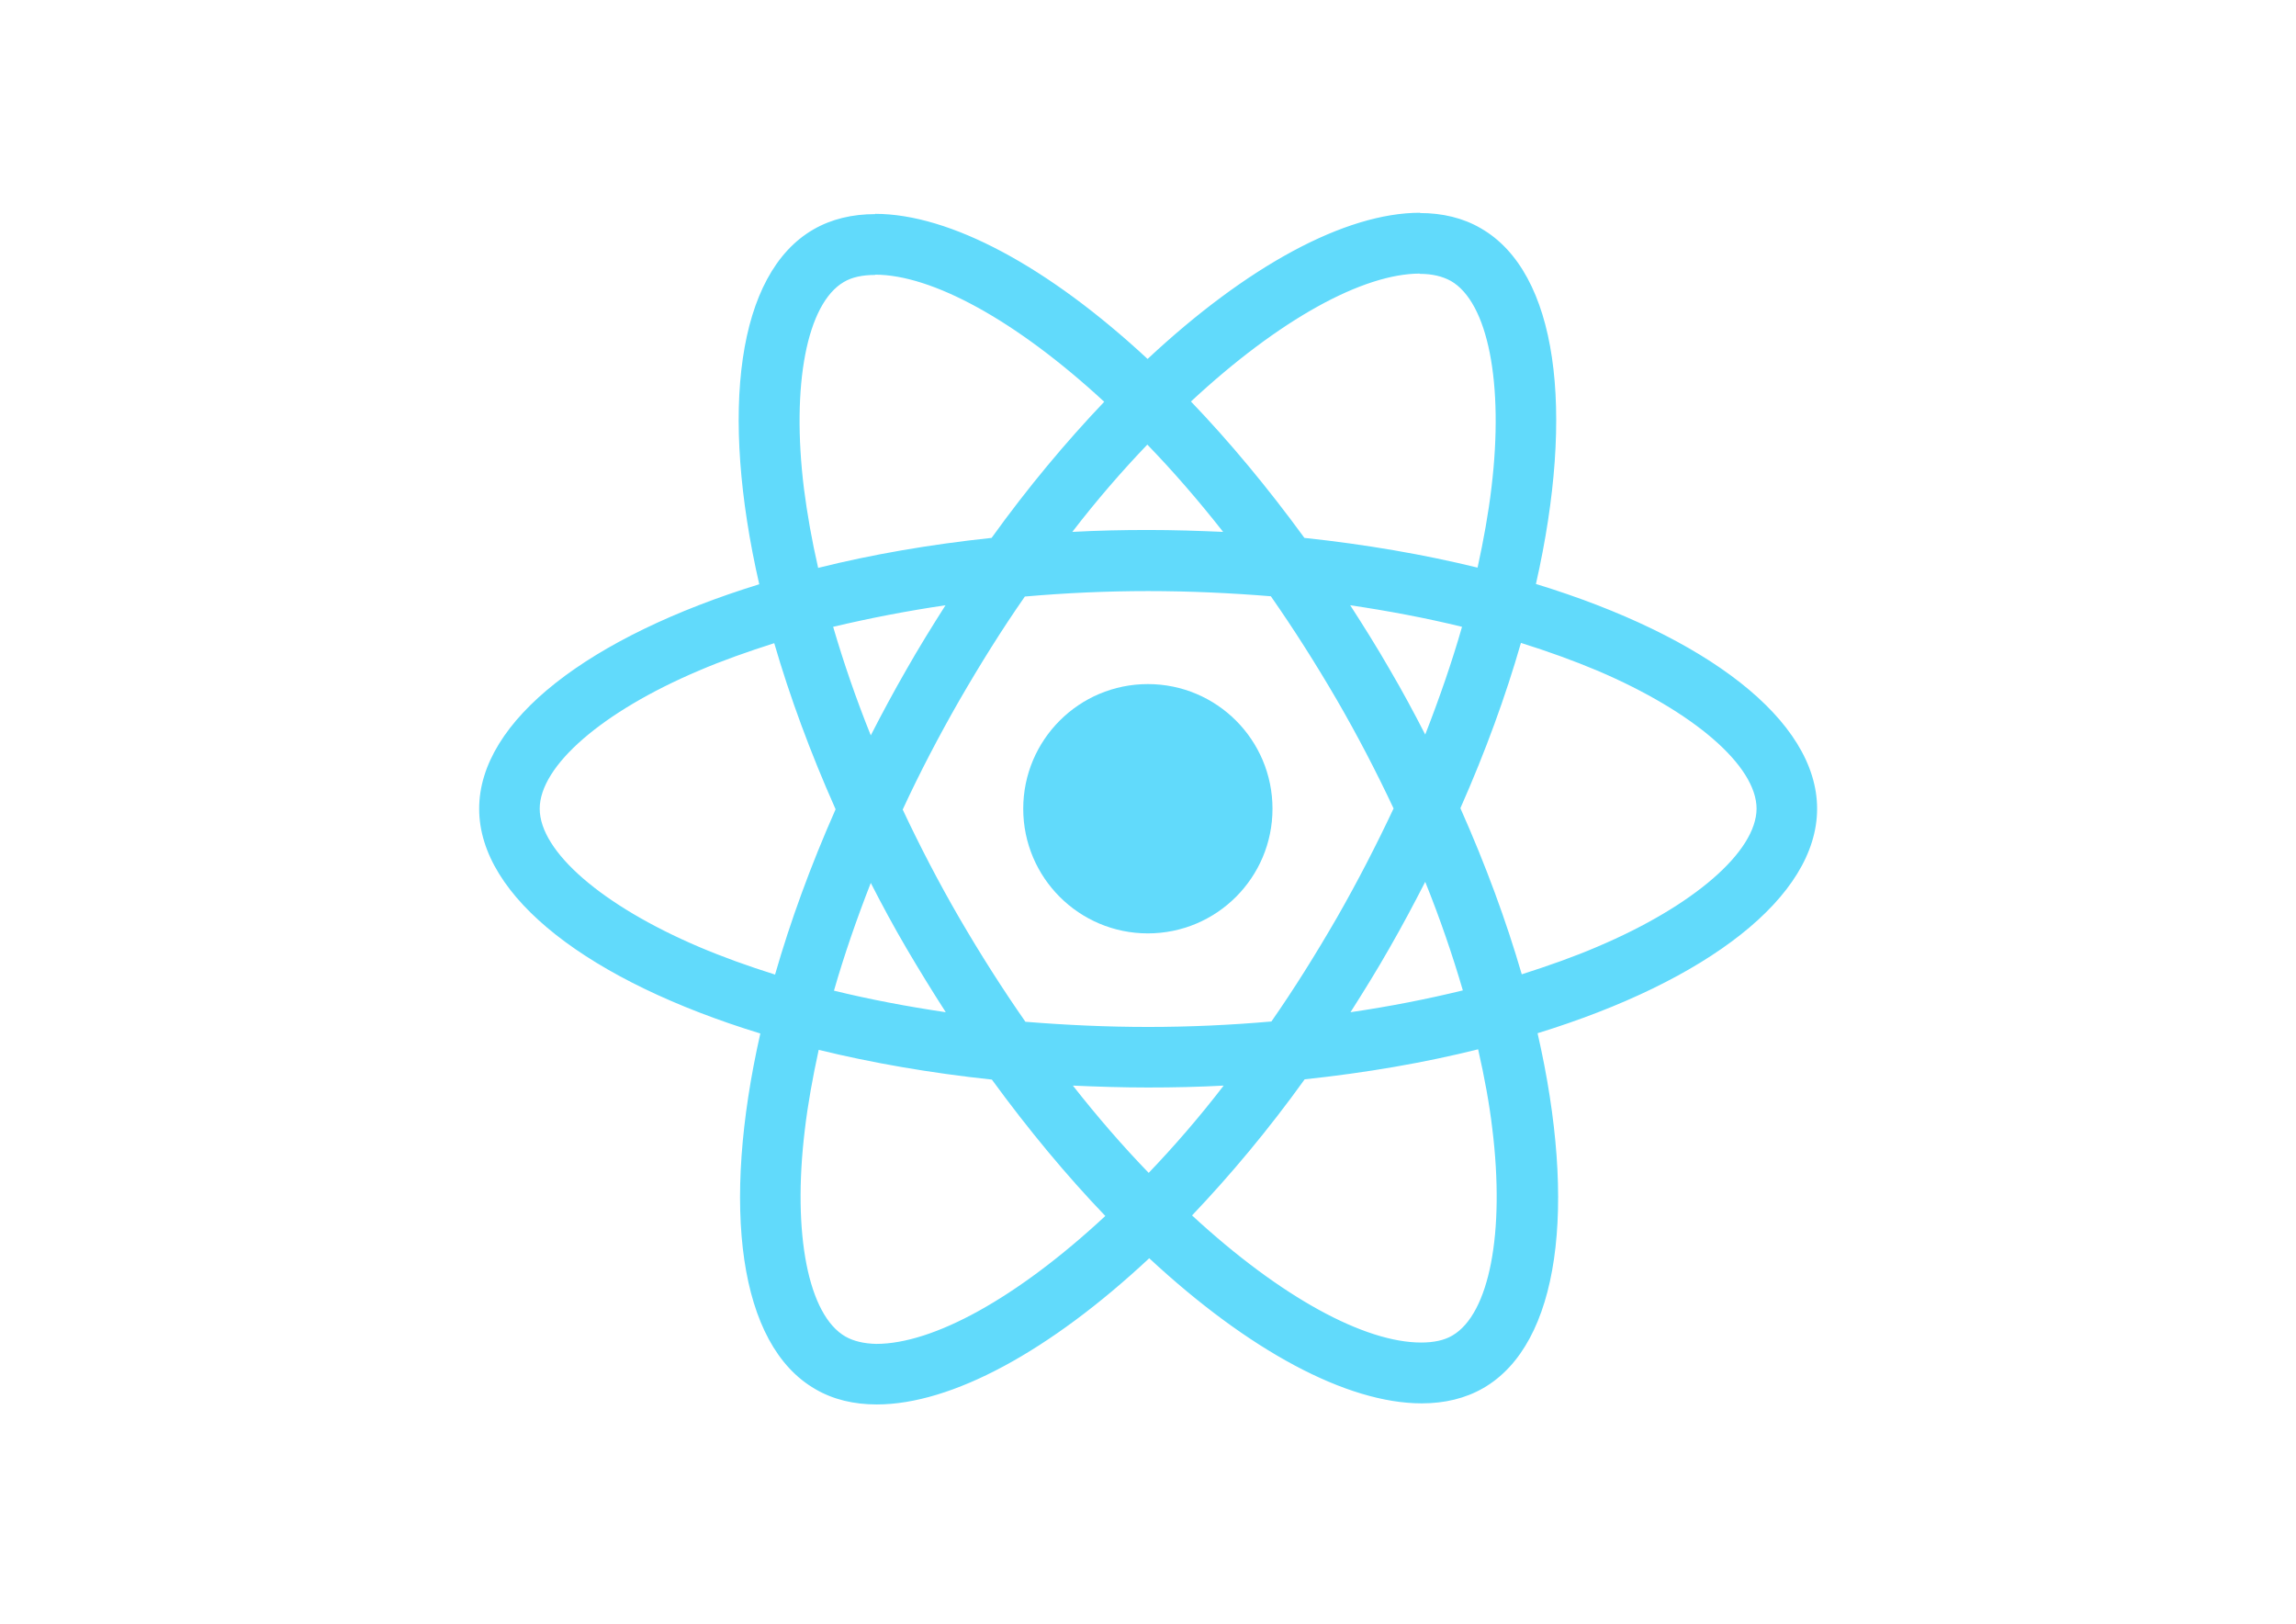
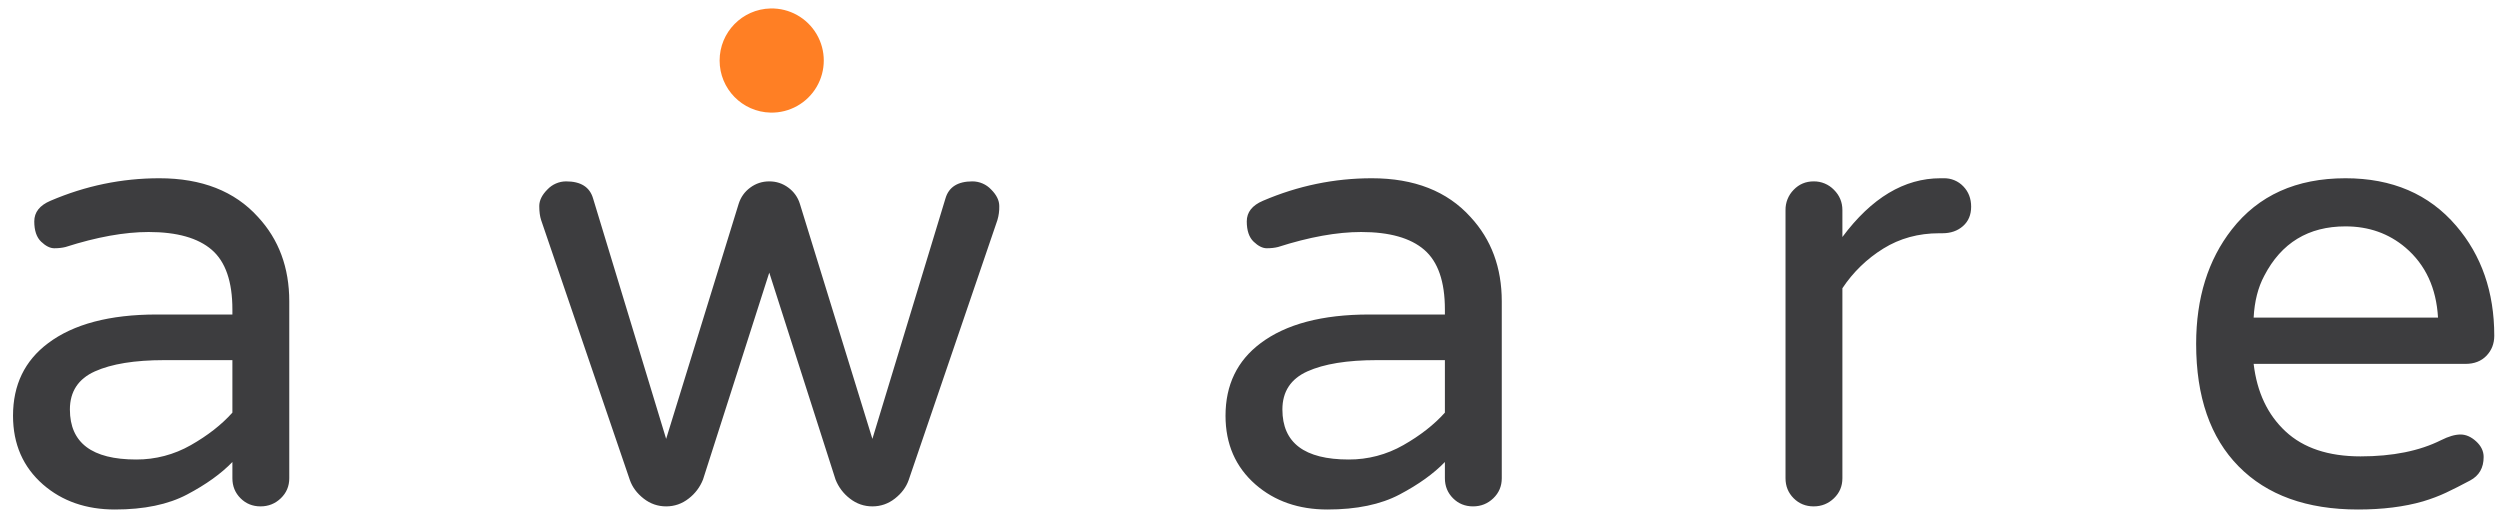
- <svg xmlns="http://www.w3.org/2000/svg" viewBox="0 0 841.9 595.3">
-   <g fill="#61DAFB">
-     <path d="M666.3 296.5c0-32.5-40.7-63.3-103.1-82.4 14.4-63.6 8-114.2-20.2-130.4-6.5-3.8-14.1-5.6-22.4-5.6v22.3c4.6 0 8.3.9 11.4 2.6 13.6 7.8 19.5 37.5 14.9 75.7-1.1 9.4-2.9 19.3-5.1 29.4-19.6-4.8-41-8.5-63.5-10.9-13.5-18.5-27.5-35.3-41.6-50 32.6-30.3 63.2-46.9 84-46.9V78c-27.5 0-63.5 19.6-99.9 53.6-36.4-33.8-72.4-53.2-99.9-53.2v22.3c20.7 0 51.4 16.5 84 46.6-14 14.7-28 31.4-41.3 49.9-22.6 2.4-44 6.1-63.6 11-2.3-10-4-19.7-5.2-29-4.7-38.2 1.1-67.9 14.6-75.8 3-1.8 6.9-2.6 11.5-2.6V78.5c-8.4 0-16 1.8-22.6 5.6-28.1 16.2-34.4 66.7-19.9 130.1-62.2 19.2-102.7 49.9-102.7 82.3 0 32.5 40.7 63.3 103.1 82.4-14.4 63.6-8 114.2 20.2 130.4 6.5 3.8 14.1 5.6 22.5 5.6 27.5 0 63.5-19.6 99.9-53.6 36.4 33.8 72.4 53.2 99.9 53.2 8.4 0 16-1.8 22.6-5.6 28.1-16.2 34.4-66.7 19.9-130.1 62-19.1 102.5-49.9 102.5-82.3zm-130.2-66.7c-3.7 12.9-8.3 26.2-13.5 39.5-4.1-8-8.4-16-13.1-24-4.6-8-9.5-15.8-14.4-23.4 14.2 2.1 27.9 4.7 41 7.9zm-45.8 106.5c-7.8 13.5-15.8 26.3-24.1 38.2-14.9 1.3-30 2-45.2 2-15.1 0-30.2-.7-45-1.9-8.3-11.9-16.4-24.6-24.2-38-7.6-13.1-14.5-26.4-20.8-39.8 6.2-13.4 13.2-26.8 20.7-39.9 7.8-13.5 15.8-26.3 24.1-38.2 14.9-1.3 30-2 45.2-2 15.1 0 30.2.7 45 1.9 8.3 11.9 16.4 24.6 24.2 38 7.6 13.1 14.5 26.4 20.8 39.8-6.3 13.4-13.2 26.8-20.7 39.9zm32.3-13c5.4 13.4 10 26.8 13.8 39.8-13.1 3.2-26.9 5.9-41.2 8 4.9-7.7 9.8-15.6 14.4-23.7 4.6-8 8.9-16.1 13-24.1zM421.2 430c-9.3-9.6-18.6-20.3-27.8-32 9 .4 18.2.7 27.5.7 9.4 0 18.7-.2 27.8-.7-9 11.7-18.3 22.4-27.5 32zm-74.4-58.9c-14.2-2.1-27.9-4.7-41-7.9 3.7-12.9 8.3-26.2 13.5-39.5 4.1 8 8.4 16 13.1 24 4.7 8 9.5 15.8 14.4 23.4zM420.7 163c9.3 9.6 18.6 20.3 27.8 32-9-.4-18.2-.7-27.5-.7-9.4 0-18.7.2-27.8.7 9-11.7 18.3-22.4 27.5-32zm-74 58.9c-4.9 7.7-9.8 15.6-14.4 23.7-4.6 8-8.9 16-13 24-5.4-13.4-10-26.8-13.8-39.8 13.1-3.1 26.9-5.8 41.2-7.9zm-90.5 125.2c-35.4-15.1-58.3-34.9-58.3-50.6 0-15.7 22.9-35.6 58.3-50.6 8.6-3.7 18-7 27.7-10.1 5.7 19.6 13.2 40 22.5 60.9-9.2 20.8-16.6 41.1-22.2 60.6-9.9-3.1-19.3-6.5-28-10.2zM310 490c-13.6-7.8-19.5-37.5-14.9-75.7 1.1-9.4 2.9-19.3 5.1-29.4 19.6 4.8 41 8.5 63.5 10.9 13.5 18.5 27.5 35.3 41.6 50-32.6 30.3-63.2 46.9-84 46.9-4.5-.1-8.3-1-11.3-2.7zm237.2-76.2c4.7 38.2-1.1 67.9-14.6 75.8-3 1.8-6.9 2.6-11.5 2.6-20.7 0-51.4-16.5-84-46.6 14-14.7 28-31.4 41.3-49.9 22.6-2.4 44-6.1 63.6-11 2.3 10.1 4.1 19.8 5.2 29.1zm38.5-66.7c-8.6 3.7-18 7-27.7 10.1-5.7-19.6-13.2-40-22.5-60.9 9.2-20.8 16.6-41.1 22.2-60.6 9.9 3.1 19.3 6.5 28.1 10.2 35.4 15.1 58.3 34.9 58.3 50.6-.1 15.7-23 35.6-58.4 50.6zM320.8 78.4z" />
-     <circle cx="420.9" cy="296.5" r="45.7" />
-     <path d="M520.5 78.1z" />
+ <svg xmlns="http://www.w3.org/2000/svg" width="96" height="20" viewBox="0 0 96 20">
+   <g fill="none" fill-rule="evenodd">
+     <path fill="#3D3D3F" d="M1.316 8.501c0 .352.088.612.264.78.176.168.344.252.504.252.16 0 .304-.016.432-.048 1.2-.384 2.264-.576 3.192-.576 1.088 0 1.896.228 2.424.684.528.456.792 1.22.792 2.292v.192H6.02c-1.808 0-3.2.368-4.176 1.104C.948 13.853.5 14.781.5 15.965c0 1.088.384 1.968 1.152 2.64.736.64 1.656.96 2.76.96 1.12 0 2.044-.192 2.772-.576.728-.384 1.308-.8 1.74-1.248v.624c0 .304.104.56.312.768.208.208.464.312.768.312s.564-.104.78-.312c.216-.208.324-.464.324-.768v-6.792c0-1.296-.4-2.376-1.2-3.24-.896-.992-2.16-1.488-3.792-1.488-1.44 0-2.832.288-4.176.864-.416.176-.624.44-.624.792zm2.328 5.76c.64-.288 1.528-.432 2.664-.432h2.616v2.016c-.416.464-.948.88-1.596 1.248a4.182 4.182 0 0 1-2.1.552c-1.696 0-2.544-.64-2.544-1.92 0-.688.32-1.176.96-1.464zM33.5 16.853l-2.784-9.024a1.206 1.206 0 0 0-.444-.624c-.216-.16-.46-.24-.732-.24-.272 0-.516.08-.732.24-.216.16-.364.368-.444.624l-2.784 9.024-2.808-9.24c-.128-.432-.472-.648-1.032-.648a.989.989 0 0 0-.72.312c-.208.208-.312.42-.312.636 0 .216.024.396.072.54l3.408 9.984c.096.272.272.508.528.708.256.2.544.3.864.3.32 0 .608-.1.864-.3a1.7 1.7 0 0 0 .552-.732l2.544-7.944 2.544 7.944a1.7 1.7 0 0 0 .552.732c.256.2.544.3.864.3.32 0 .608-.1.864-.3.256-.2.432-.436.528-.708L38.3 8.453a1.73 1.73 0 0 0 .072-.54c0-.216-.104-.428-.312-.636a.989.989 0 0 0-.72-.312c-.56 0-.904.216-1.032.648l-2.808 9.24M47.876 8.501c0 .352.088.612.264.78.176.168.344.252.504.252.16 0 .304-.016.432-.048 1.2-.384 2.264-.576 3.192-.576 1.088 0 1.896.228 2.424.684.528.456.792 1.22.792 2.292v.192H52.58c-1.808 0-3.2.368-4.176 1.104-.896.672-1.344 1.6-1.344 2.784 0 1.088.384 1.968 1.152 2.64.736.64 1.656.96 2.76.96 1.12 0 2.044-.192 2.772-.576.728-.384 1.308-.8 1.74-1.248v.624c0 .304.104.56.312.768.208.208.464.312.768.312s.564-.104.78-.312c.216-.208.324-.464.324-.768v-6.792c0-1.296-.4-2.376-1.2-3.24-.896-.992-2.16-1.488-3.792-1.488-1.44 0-2.832.288-4.176.864-.416.176-.624.44-.624.792zm2.328 5.76c.64-.288 1.528-.432 2.664-.432h2.616v2.016c-.416.464-.948.88-1.596 1.248a4.182 4.182 0 0 1-2.1.552c-1.696 0-2.544-.64-2.544-1.92 0-.688.32-1.176.96-1.464zM70.748 8.069c0-.304-.108-.564-.324-.78a1.065 1.065 0 0 0-.78-.324c-.304 0-.56.108-.768.324a1.084 1.084 0 0 0-.312.78v10.296c0 .304.104.56.312.768.208.208.464.312.768.312.303 0 .564-.104.78-.312.216-.208.324-.464.324-.768v-7.296a5.101 5.101 0 0 1 1.572-1.524c.632-.392 1.347-.588 2.148-.588h.12c.32 0 .584-.092.792-.276.208-.184.312-.432.312-.744s-.1-.572-.3-.78a1.008 1.008 0 0 0-.756-.312h-.12c-1.392 0-2.648.752-3.768 2.256V8.069M86.54 13.973h8.136c.336 0 .603-.104.804-.312.199-.208.3-.464.3-.768 0-1.68-.489-3.088-1.464-4.224-1.041-1.216-2.457-1.824-4.249-1.824-1.888 0-3.344.656-4.367 1.968-.912 1.168-1.368 2.632-1.368 4.392 0 2.032.543 3.6 1.632 4.704 1.087 1.104 2.616 1.656 4.584 1.656.943 0 1.776-.104 2.496-.312.319-.096.615-.208.888-.336.271-.128.579-.284.924-.468.343-.184.516-.484.516-.9 0-.224-.096-.424-.288-.6-.192-.176-.393-.264-.6-.264-.209 0-.457.072-.744.216-.832.416-1.864.624-3.096.624-1.233 0-2.193-.32-2.88-.96-.688-.64-1.096-1.504-1.224-2.592zm5.832-4.464c.768.656 1.183 1.552 1.248 2.688h-7.08c.032-.624.168-1.16.408-1.608.656-1.264 1.695-1.896 3.119-1.896.897 0 1.664.272 2.305.816z" />
+     <path fill="#FF7F24" fill-rule="nonzero" d="M29.588.325a2 2 0 1 1 .001 3.999 2 2 0 0 1-.001-3.999" />
  </g>
</svg>
